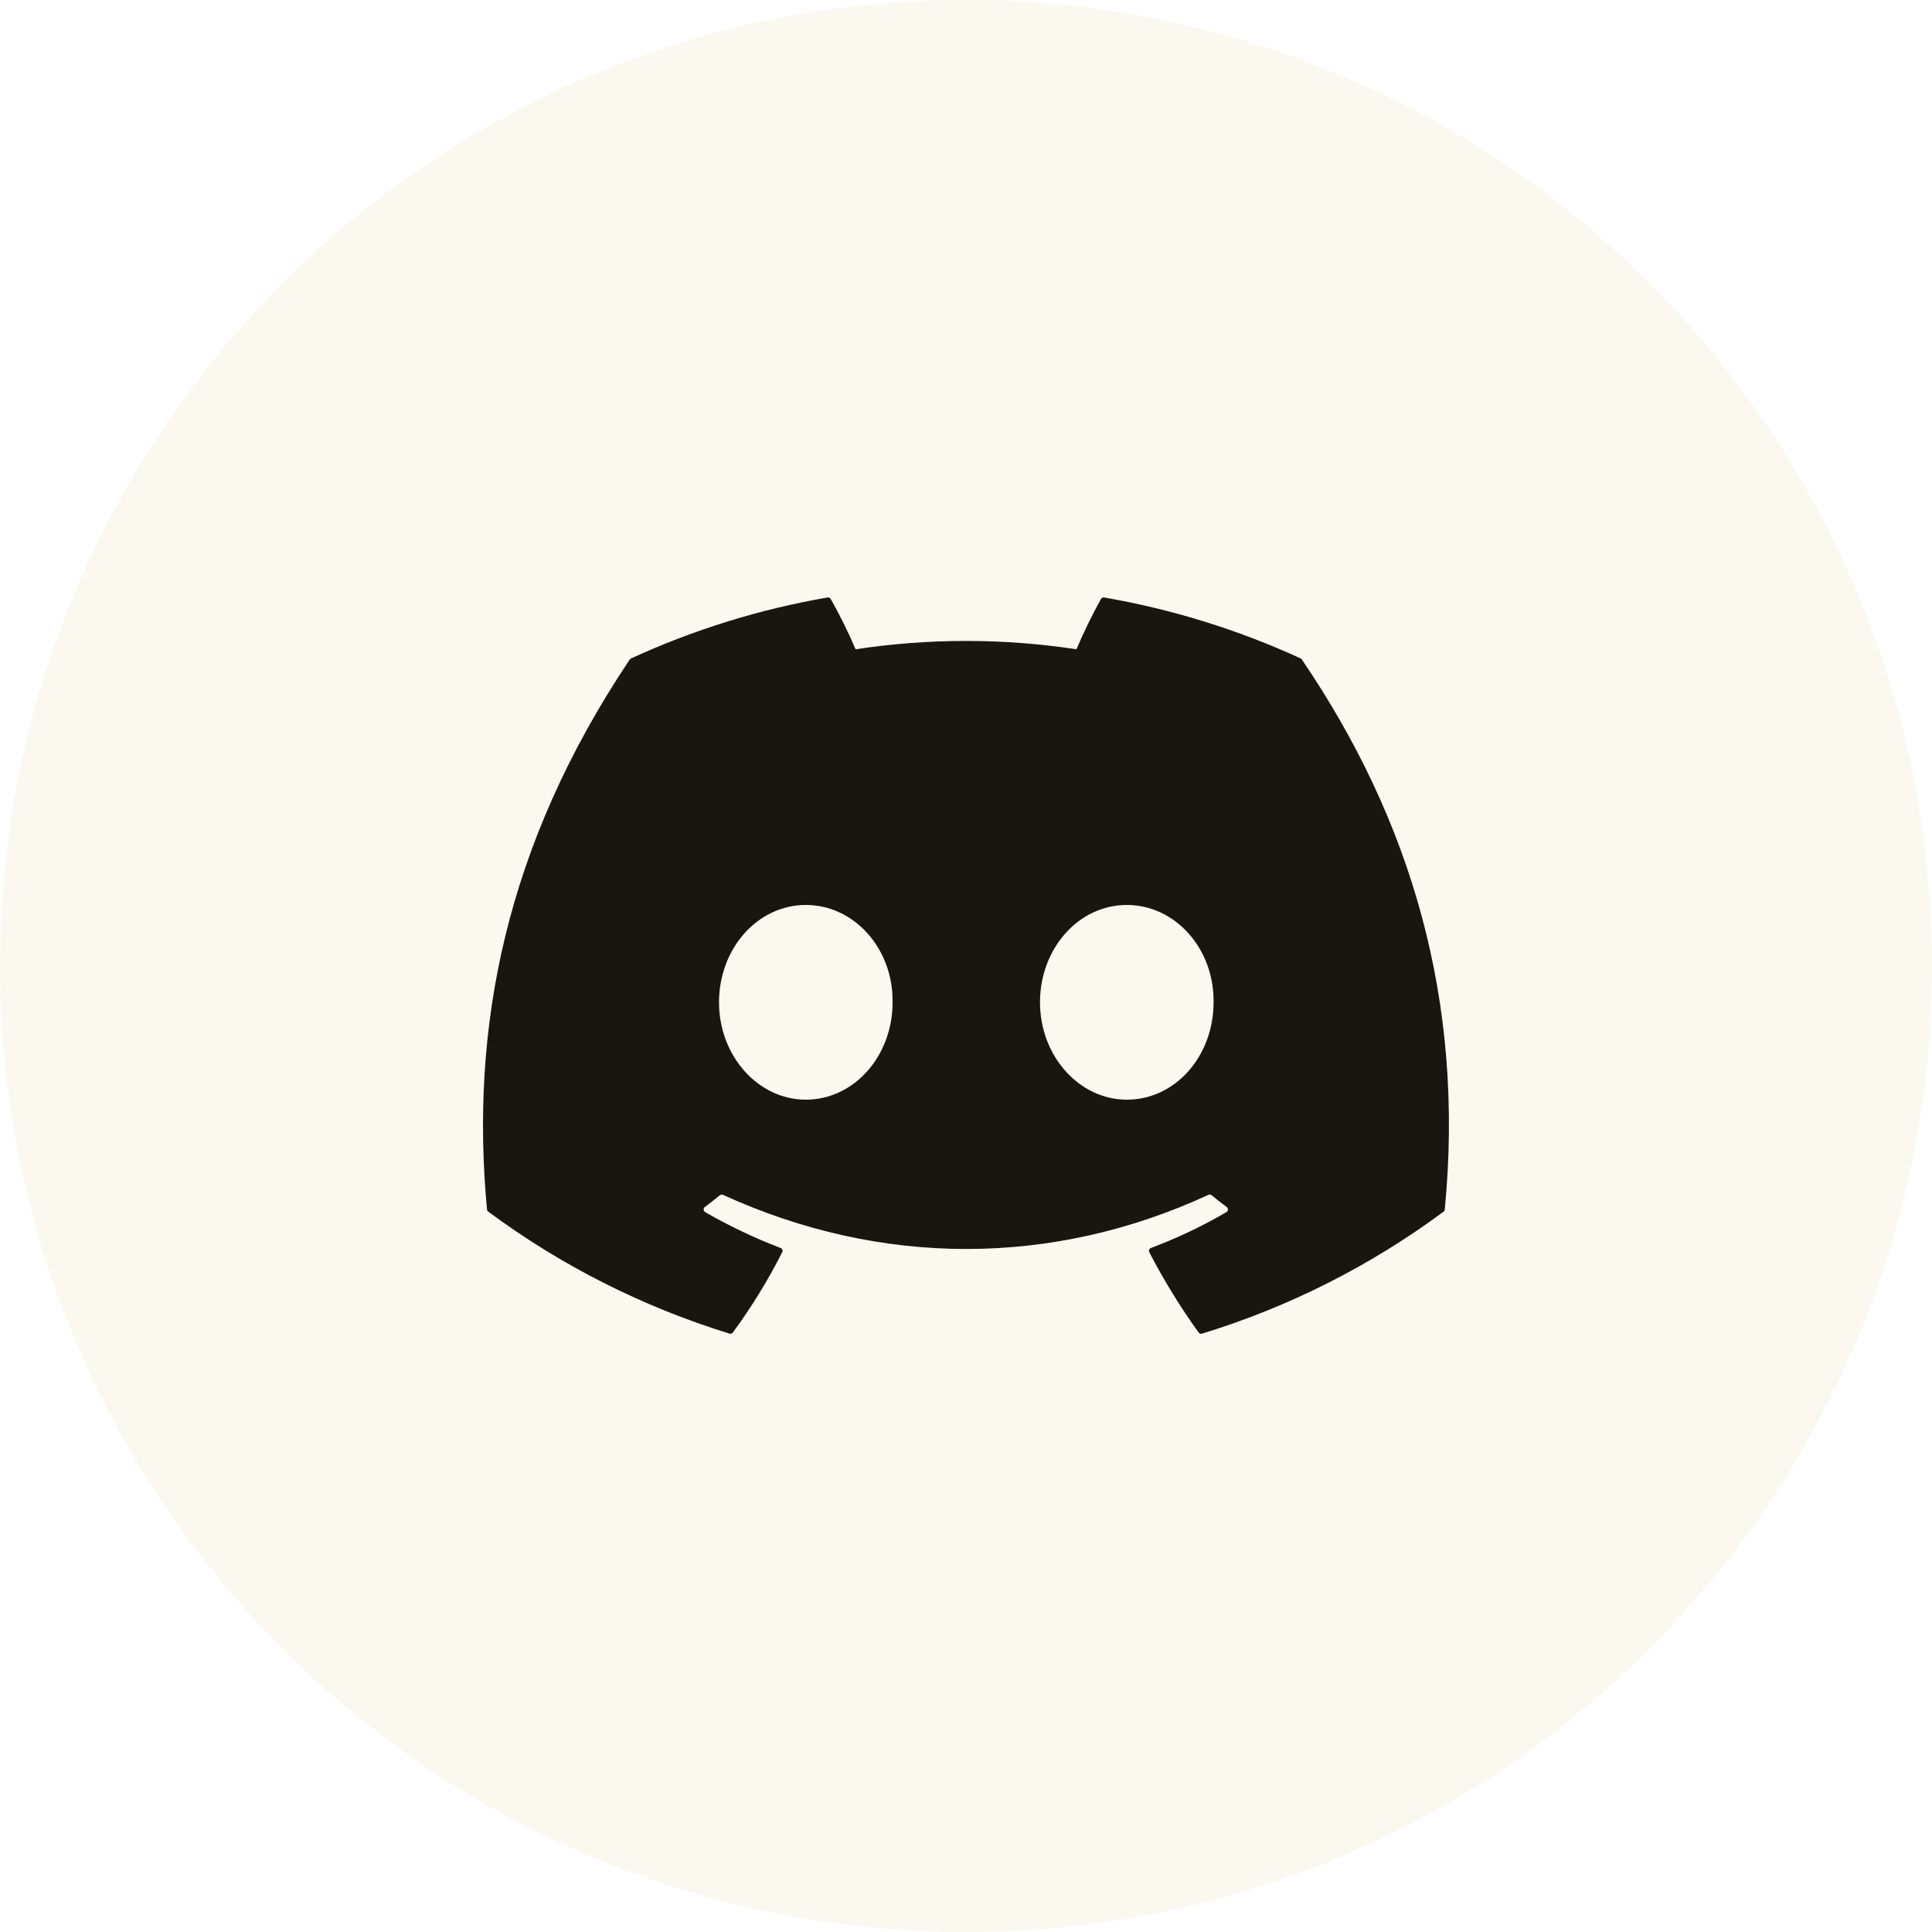
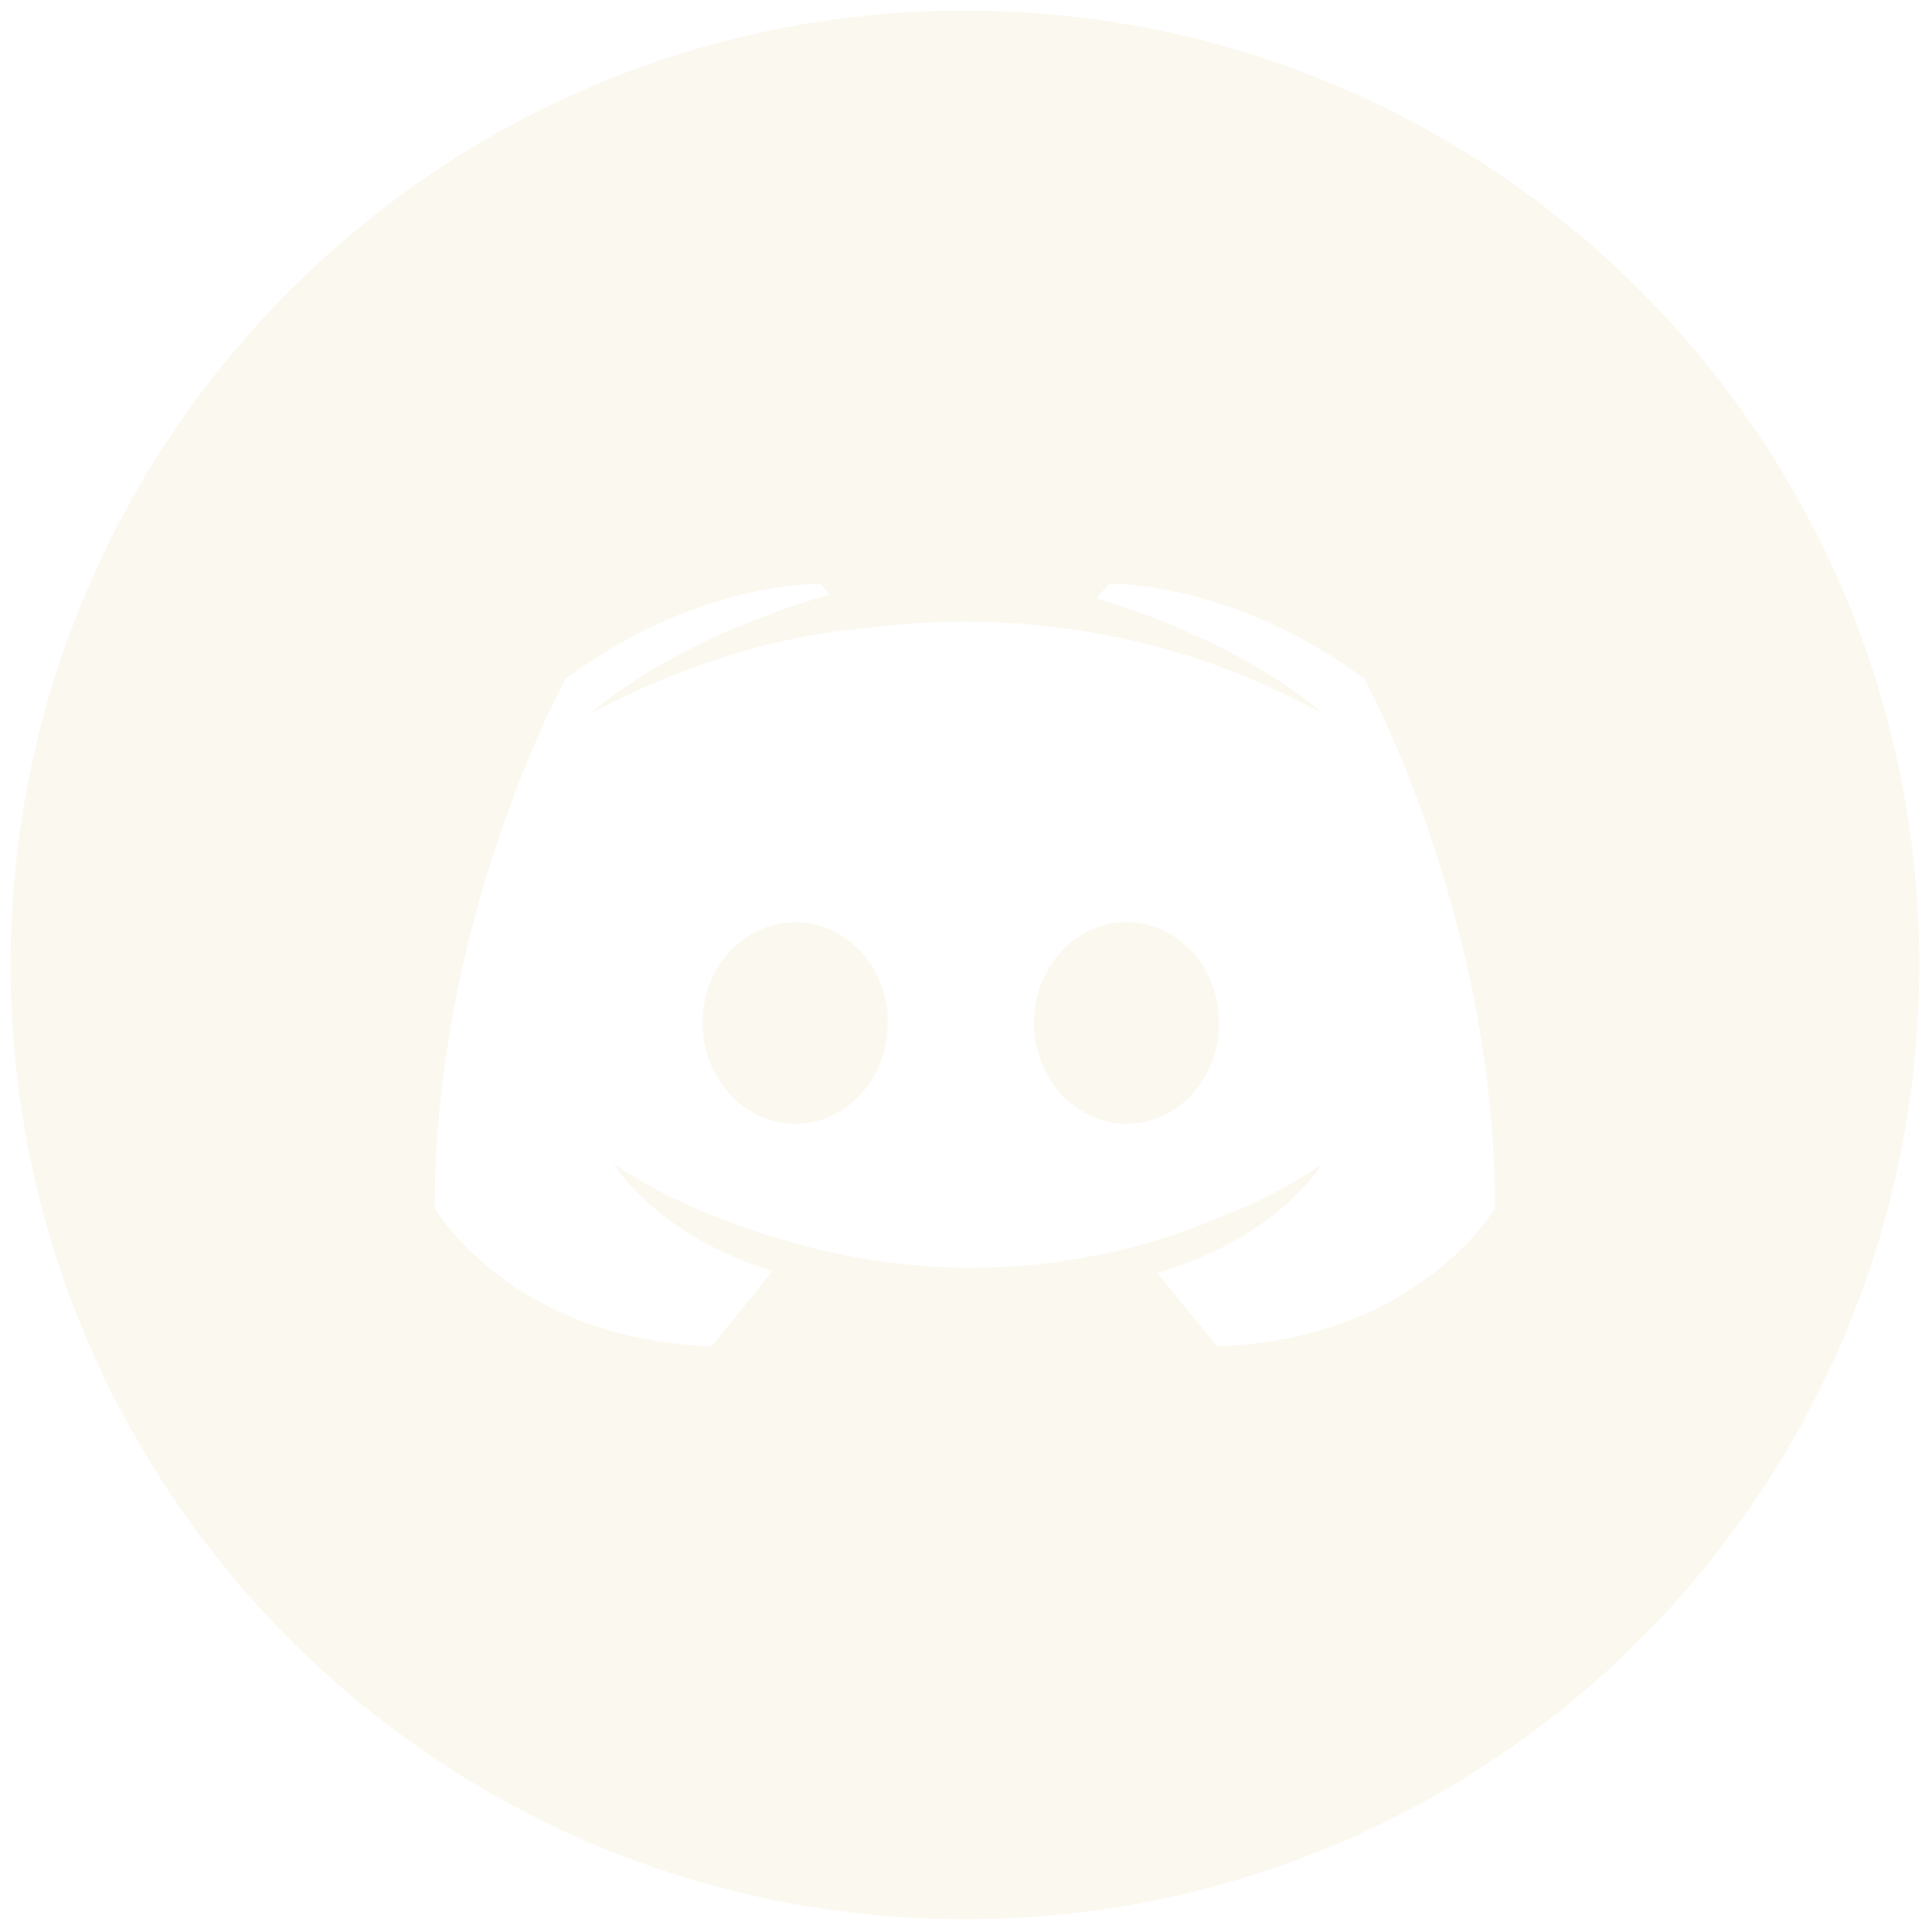
- <svg xmlns="http://www.w3.org/2000/svg" width="1024px" height="1024px" viewBox="0 0 1024 1024">
-   <circle cx="512" cy="512" r="512" style="fill:#fbf8ef" />
-   <path d="M689.43 349a422.21 422.21 0 0 0-104.22-32.32 1.58 1.58 0 0 0-1.68.79 294.11 294.11 0 0 0-13 26.66 389.78 389.78 0 0 0-117.05 0 269.75 269.75 0 0 0-13.18-26.66 1.64 1.64 0 0 0-1.68-.79A421 421 0 0 0 334.44 349a1.49 1.49 0 0 0-.69.59c-66.37 99.17-84.55 195.9-75.63 291.41a1.76 1.76 0 0 0 .67 1.2 424.58 424.58 0 0 0 127.85 64.63 1.66 1.66 0 0 0 1.8-.59 303.45 303.45 0 0 0 26.15-42.54 1.62 1.62 0 0 0-.89-2.25 279.6 279.6 0 0 1-39.94-19 1.64 1.64 0 0 1-.16-2.72c2.68-2 5.37-4.1 7.93-6.22a1.58 1.58 0 0 1 1.65-.22c83.79 38.26 174.51 38.26 257.31 0a1.58 1.58 0 0 1 1.68.2c2.56 2.11 5.25 4.23 8 6.24a1.64 1.64 0 0 1-.14 2.72 262.37 262.37 0 0 1-40 19 1.63 1.63 0 0 0-.87 2.28 340.72 340.72 0 0 0 26.13 42.52 1.62 1.62 0 0 0 1.8.61 423.17 423.17 0 0 0 128-64.63 1.64 1.64 0 0 0 .67-1.18c10.68-110.44-17.88-206.38-75.7-291.42a1.3 1.3 0 0 0-.63-.63zM427.09 582.85c-25.23 0-46-23.16-46-51.6s20.38-51.6 46-51.6c25.83 0 46.42 23.36 46 51.6.02 28.44-20.37 51.6-46 51.6zm170.13 0c-25.23 0-46-23.16-46-51.6s20.38-51.6 46-51.6c25.83 0 46.42 23.36 46 51.6.01 28.44-20.17 51.6-46 51.6z" style="fill:#18160f" />
+ <svg xmlns="http://www.w3.org/2000/svg" version="1.1" width="256" height="256" viewBox="0 0 256 256" xml:space="preserve">
+   <defs>
+ </defs>
+   <g style="stroke: none; stroke-width: 0; stroke-dasharray: none; stroke-linecap: butt; stroke-linejoin: miter; stroke-miterlimit: 10; fill: none; fill-rule: nonzero; opacity: 1;" transform="translate(1.406593 1.406593) scale(2.81 2.81)">
+     <path d="M 45 0 C 20.147 0 0 20.147 0 45 c 0 24.853 20.147 45 45 45 s 45 -20.147 45 -45 C 90 20.147 69.853 0 45 0 z M 56.901 62.98 c 0 0 -1.541 -1.841 -2.825 -3.467 c 5.608 -1.584 7.748 -5.094 7.748 -5.094 c -1.755 1.156 -3.425 1.969 -4.923 2.526 c -2.14 0.899 -4.195 1.498 -6.207 1.841 c -4.11 0.771 -7.877 0.557 -11.087 -0.043 c -2.44 -0.471 -4.538 -1.156 -6.293 -1.841 c -0.985 -0.385 -2.055 -0.856 -3.125 -1.455 c -0.128 -0.086 -0.257 -0.128 -0.385 -0.214 c -0.086 -0.043 -0.128 -0.086 -0.171 -0.128 c -0.771 -0.428 -1.199 -0.728 -1.199 -0.728 s 2.055 3.425 7.491 5.051 c -1.284 1.627 -2.868 3.553 -2.868 3.553 C 23.596 62.68 20 56.473 20 56.473 c 0 -13.784 6.164 -24.957 6.164 -24.957 c 6.164 -4.623 12.029 -4.495 12.029 -4.495 l 0.428 0.514 c -7.706 2.226 -11.259 5.608 -11.259 5.608 s 0.942 -0.514 2.526 -1.241 c 4.581 -2.012 8.219 -2.568 9.717 -2.697 c 0.257 -0.043 0.471 -0.086 0.728 -0.086 c 2.611 -0.342 5.565 -0.428 8.647 -0.086 c 4.067 0.471 8.433 1.669 12.885 4.11 c 0 0 -3.382 -3.211 -10.659 -5.437 l 0.599 -0.685 c 0 0 5.865 -0.128 12.029 4.495 c 0 0 6.164 11.173 6.164 24.957 C 70 56.473 66.361 62.68 56.901 62.98 z" style="stroke: none; stroke-width: 1; stroke-dasharray: none; stroke-linecap: butt; stroke-linejoin: miter; stroke-miterlimit: 10; fill: rgb(251,248,239); fill-rule: nonzero; opacity: 1;" transform=" matrix(1 0 0 1 0 0) " stroke-linecap="round" />
+     <path d="M 36.995 42.988 c -2.44 0 -4.366 2.14 -4.366 4.752 c 0 2.611 1.969 4.752 4.366 4.752 c 2.44 0 4.366 -2.14 4.366 -4.752 C 41.404 45.129 39.435 42.988 36.995 42.988 z M 52.62 42.988 c -2.44 0 -4.366 2.14 -4.366 4.752 c 0 2.611 1.969 4.752 4.366 4.752 c 2.44 0 4.366 -2.14 4.366 -4.752 C 56.986 45.129 55.06 42.988 52.62 42.988 z" style="stroke: none; stroke-width: 1; stroke-dasharray: none; stroke-linecap: butt; stroke-linejoin: miter; stroke-miterlimit: 10; fill: rgb(251,248,239); fill-rule: nonzero; opacity: 1;" transform=" matrix(1 0 0 1 0 0) " stroke-linecap="round" />
+   </g>
</svg>
